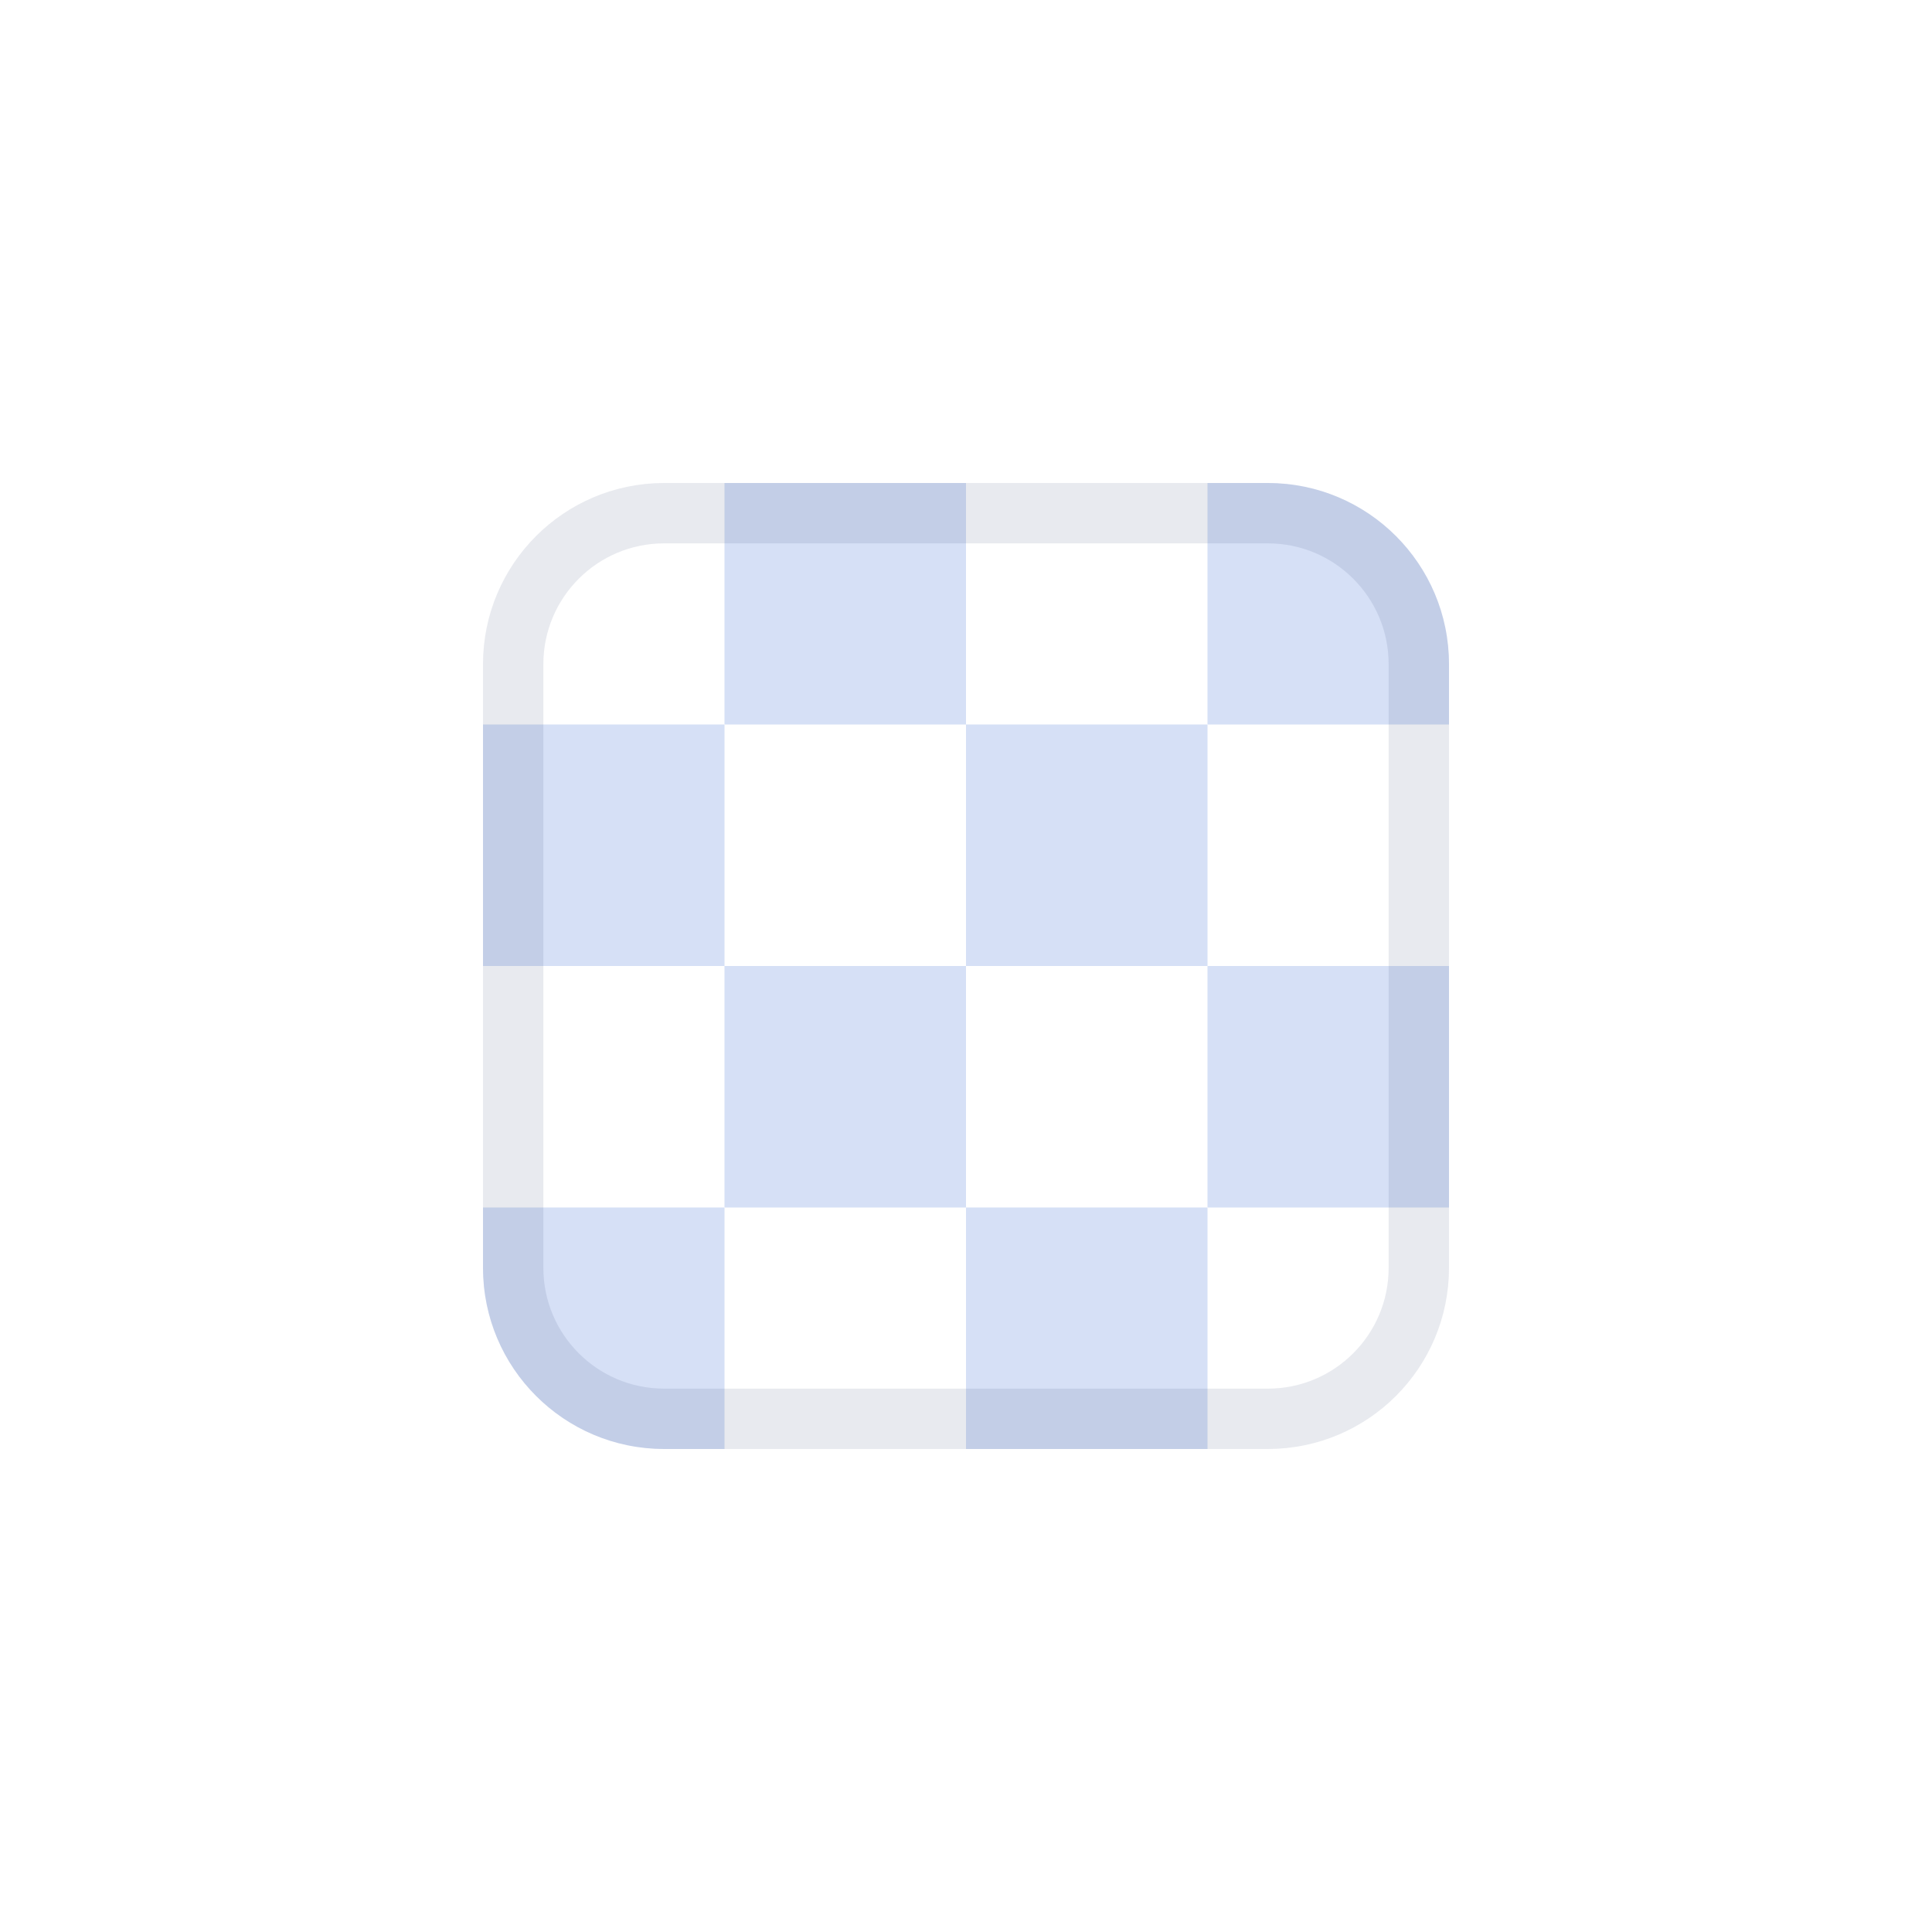
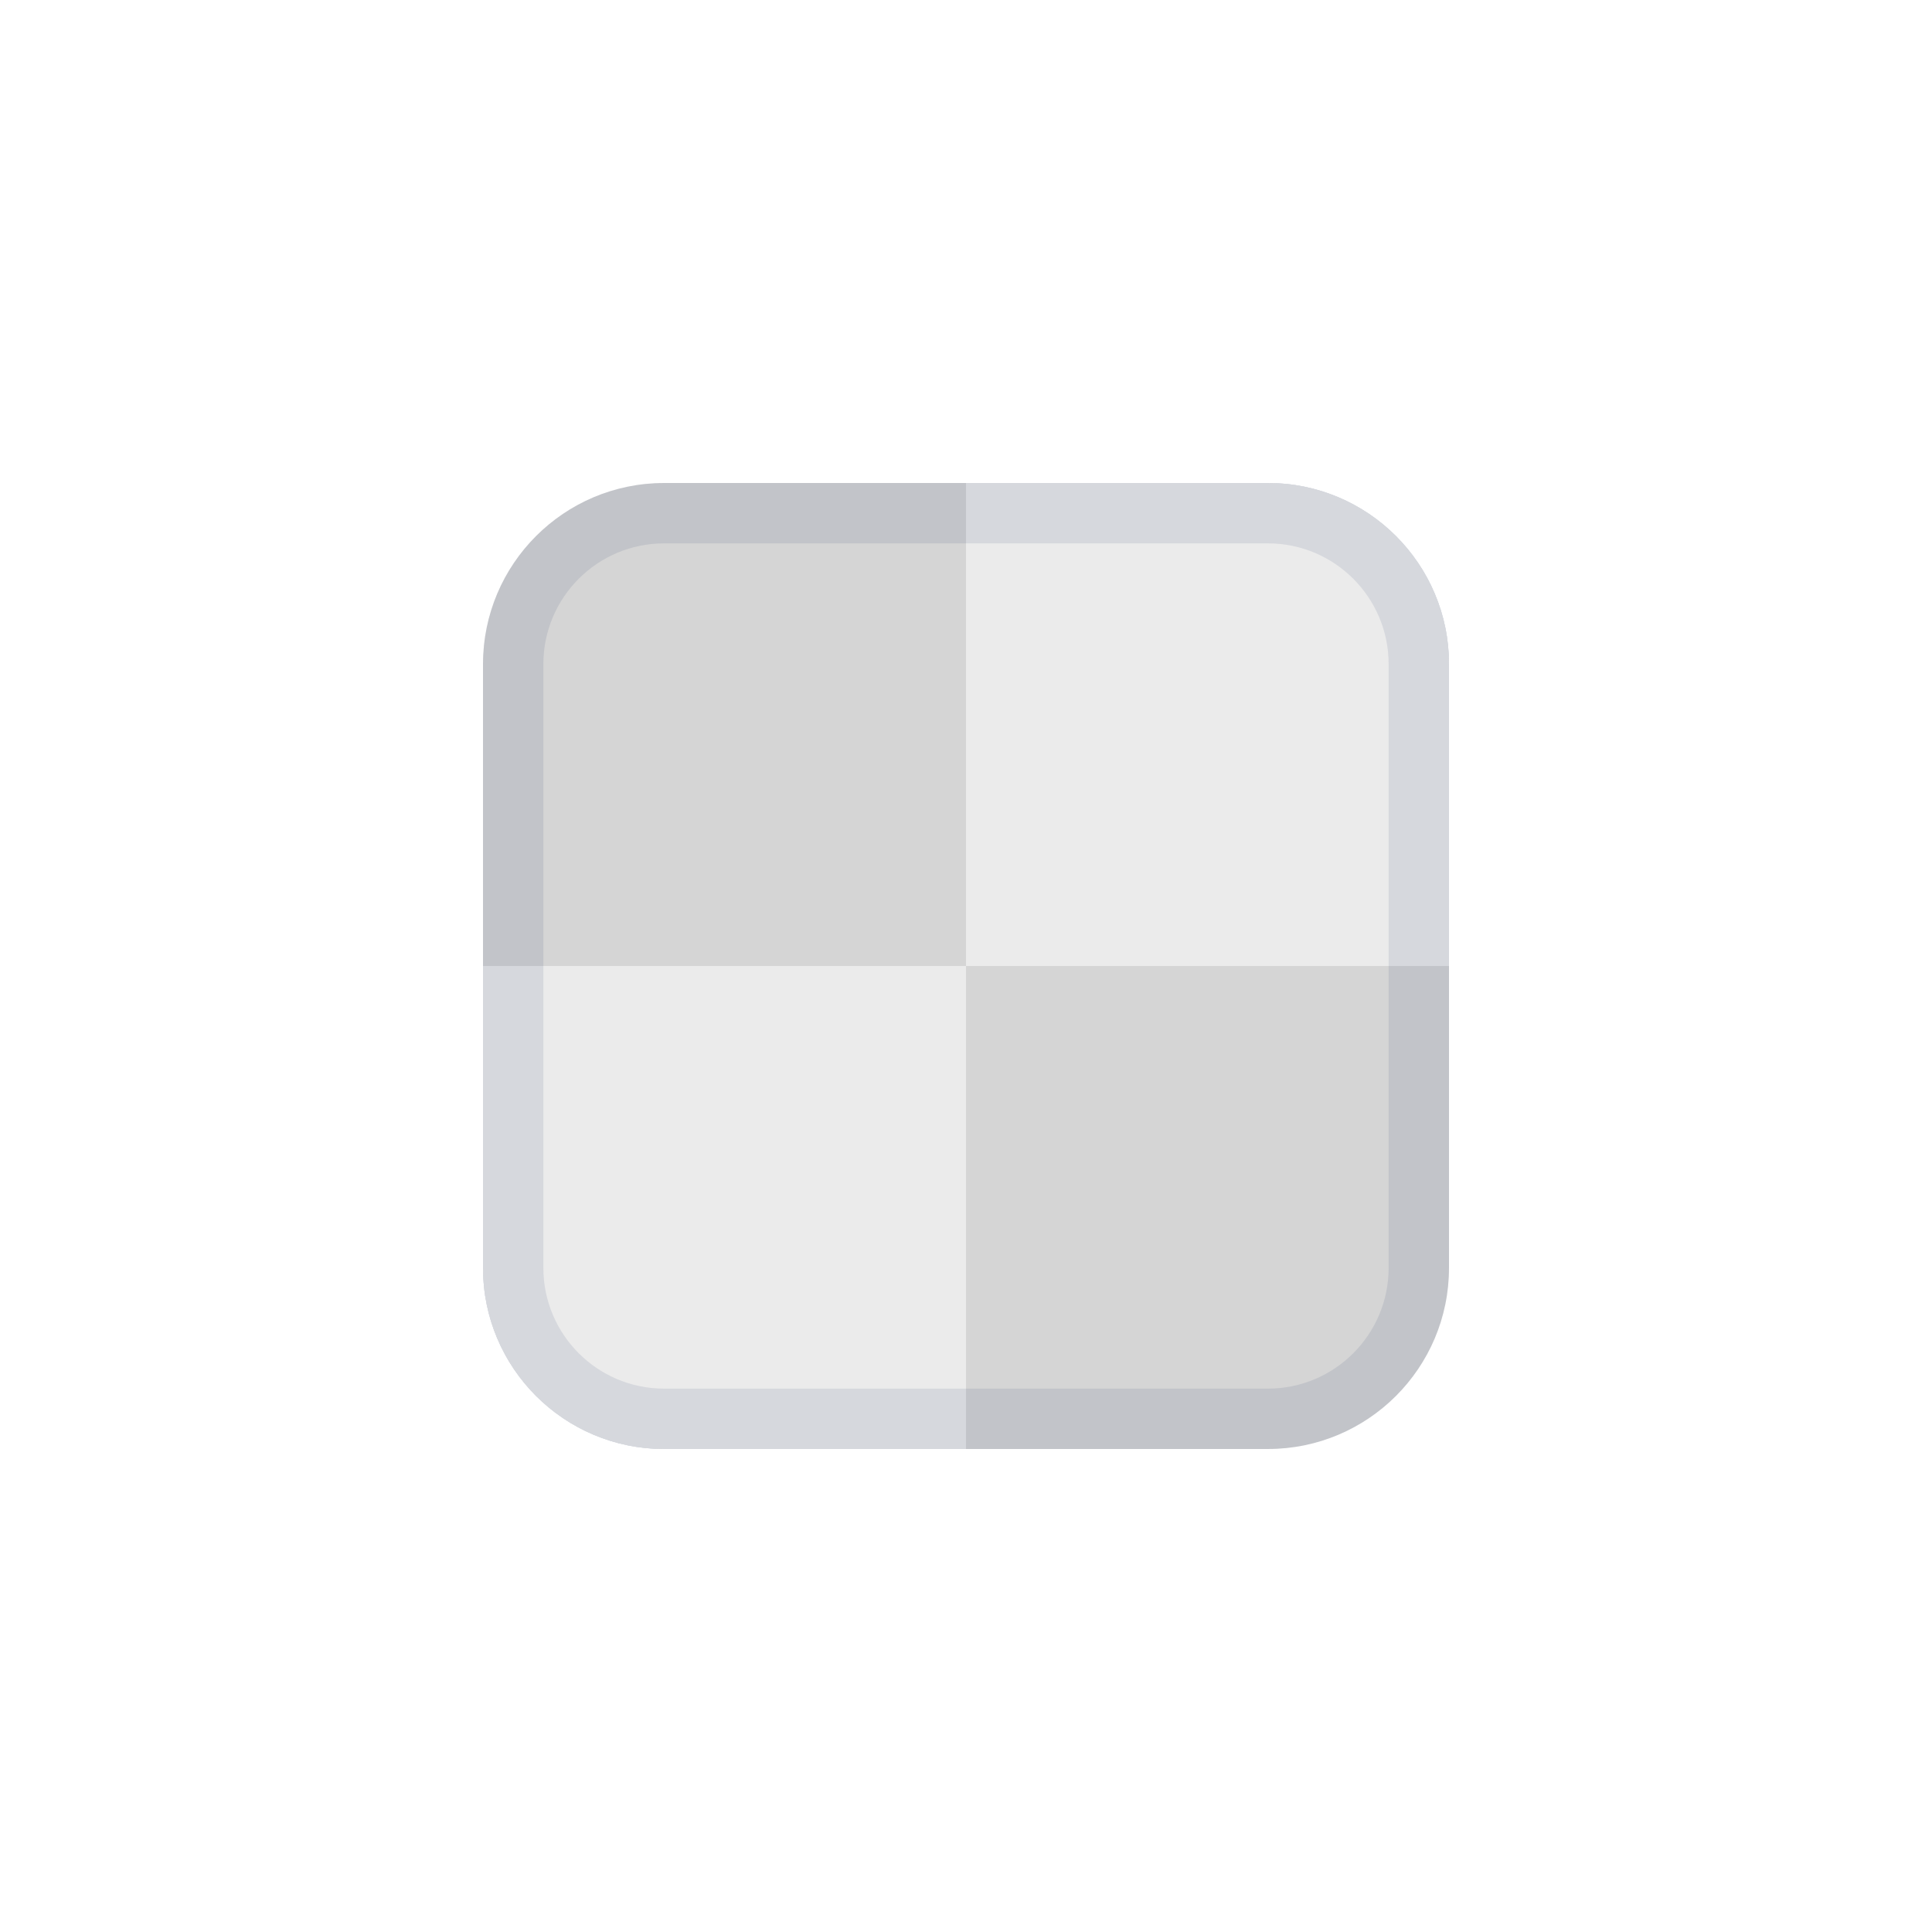
<svg xmlns="http://www.w3.org/2000/svg" width="32" height="32" viewBox="0 0 32 32">
  <rect data-part="container" data-tokens="stroke=color-gray-800-wireframe;strokeWidth=border-width-100;strokeOpacity=thumbnail-border-opacity;width=visual-size-50;height=visual-size-50;cornerRadius=corner-radius-75" x="8" y="8" width="16" height="16" rx="3" fill="none" />
-   <rect data-part="image" data-tokens="" x="24" y="16" width="0" height="0" rx="0" fill="none" />
  <defs>
    <pattern id="pattern-rgb_28_214_2c__20_224_2c__20_246_29__7c_4_7c_8_7c_8" x="8" y="8" width="8" height="8" patternUnits="userSpaceOnUse">
      <rect x="4" width="4" height="4" fill="rgb(214, 224, 246)" />
      <rect y="4" width="4" height="4" fill="rgb(214, 224, 246)" />
    </pattern>
  </defs>
  <rect data-part="opacity-checkerboard" data-tokens="fill=opacity-checkerboard-square-light;patternFill=opacity-checkerboard-square-dark;patternSize=opacity-checkerboard-square-size-small" x="8" y="8" width="16" height="16" rx="3" fill="rgb(255, 255, 255)" />
  <rect x="8" y="8" width="16" height="16" rx="3" fill="url(#pattern-rgb_28_214_2c__20_224_2c__20_246_29__7c_4_7c_8_7c_8)" />
+   <defs>
+     <pattern id="pattern-_23_ebebeb_7c_8_7c_8_7c_8" x="8" y="8" width="16" height="16" patternUnits="userSpaceOnUse">
+       <rect x="8" width="8" height="8" fill="#ebebeb" />
+       <rect y="8" width="8" height="8" fill="#ebebeb" />
+     </pattern>
+   </defs>
+   <rect data-part="image" data-tokens="height=visual-size-50;cornerRadius=corner-radius-75" x="8" y="8" width="16" height="16" rx="3" fill="#d5d5d5" />
+   <rect x="8" y="8" width="16" height="16" rx="3" fill="url(#pattern-_23_ebebeb_7c_8_7c_8_7c_8)" />
  <rect data-part="container.border" data-tokens="" x="8.5" y="8.5" width="15" height="15" rx="2.5" fill="none" stroke="rgb(25, 46, 93)" stroke-width="1" stroke-opacity="0.1" />
</svg>
